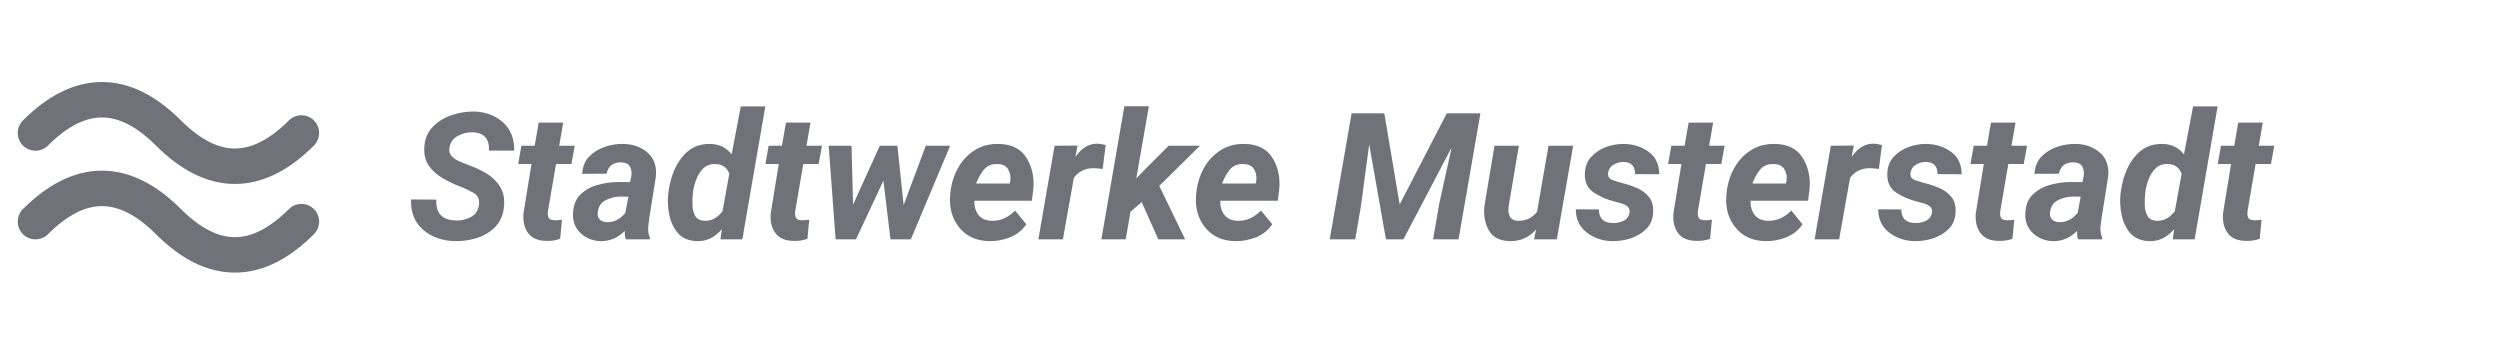
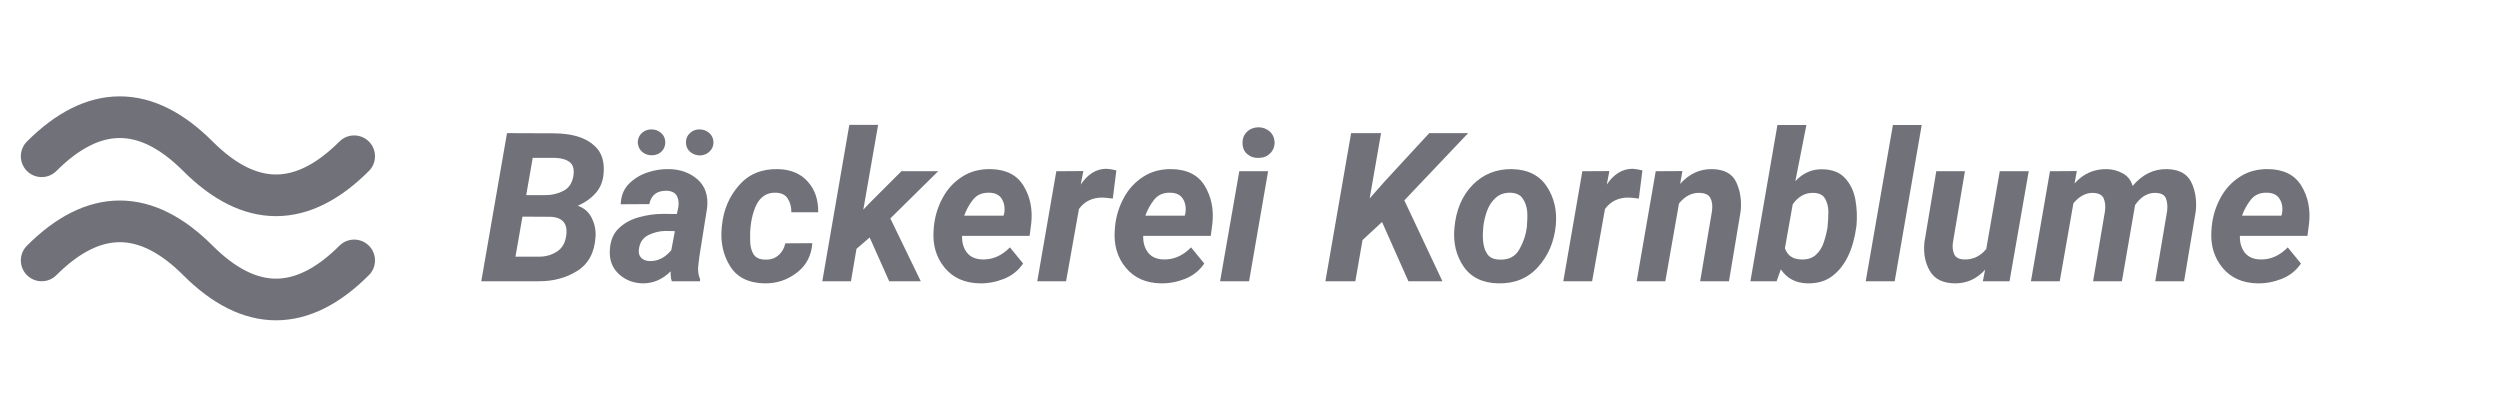
- <svg xmlns="http://www.w3.org/2000/svg" width="282" height="40" viewBox="0 0 282 40" role="img" aria-label="Stadtwerke Musterstadt">
+ <svg xmlns="http://www.w3.org/2000/svg" width="240" height="40" viewBox="0 0 240 40" role="img" aria-label="Bäckerei Kornblume">
  <path d="M4 15c5-5 10-5 15 0s10 5 15 0M4 25c5-5 10-5 15 0s10 5 15 0" fill="none" stroke="#71717a" stroke-width="4" stroke-linecap="round" />
-   <text x="46" y="27" fill="#71717a" font-family="ui-sans-serif, system-ui, -apple-system, 'Segoe UI', Roboto, Arial, sans-serif" font-size="20" font-weight="600" font-style="italic" textLength="232" lengthAdjust="spacingAndGlyphs">Stadtwerke Musterstadt</text>
+   <text x="46" y="27" fill="#71717a" font-family="ui-sans-serif, system-ui, -apple-system, 'Segoe UI', Roboto, Arial, sans-serif" font-size="20" font-weight="600" font-style="italic" textLength="190" lengthAdjust="spacingAndGlyphs">Bäckerei Kornblume</text>
</svg>
